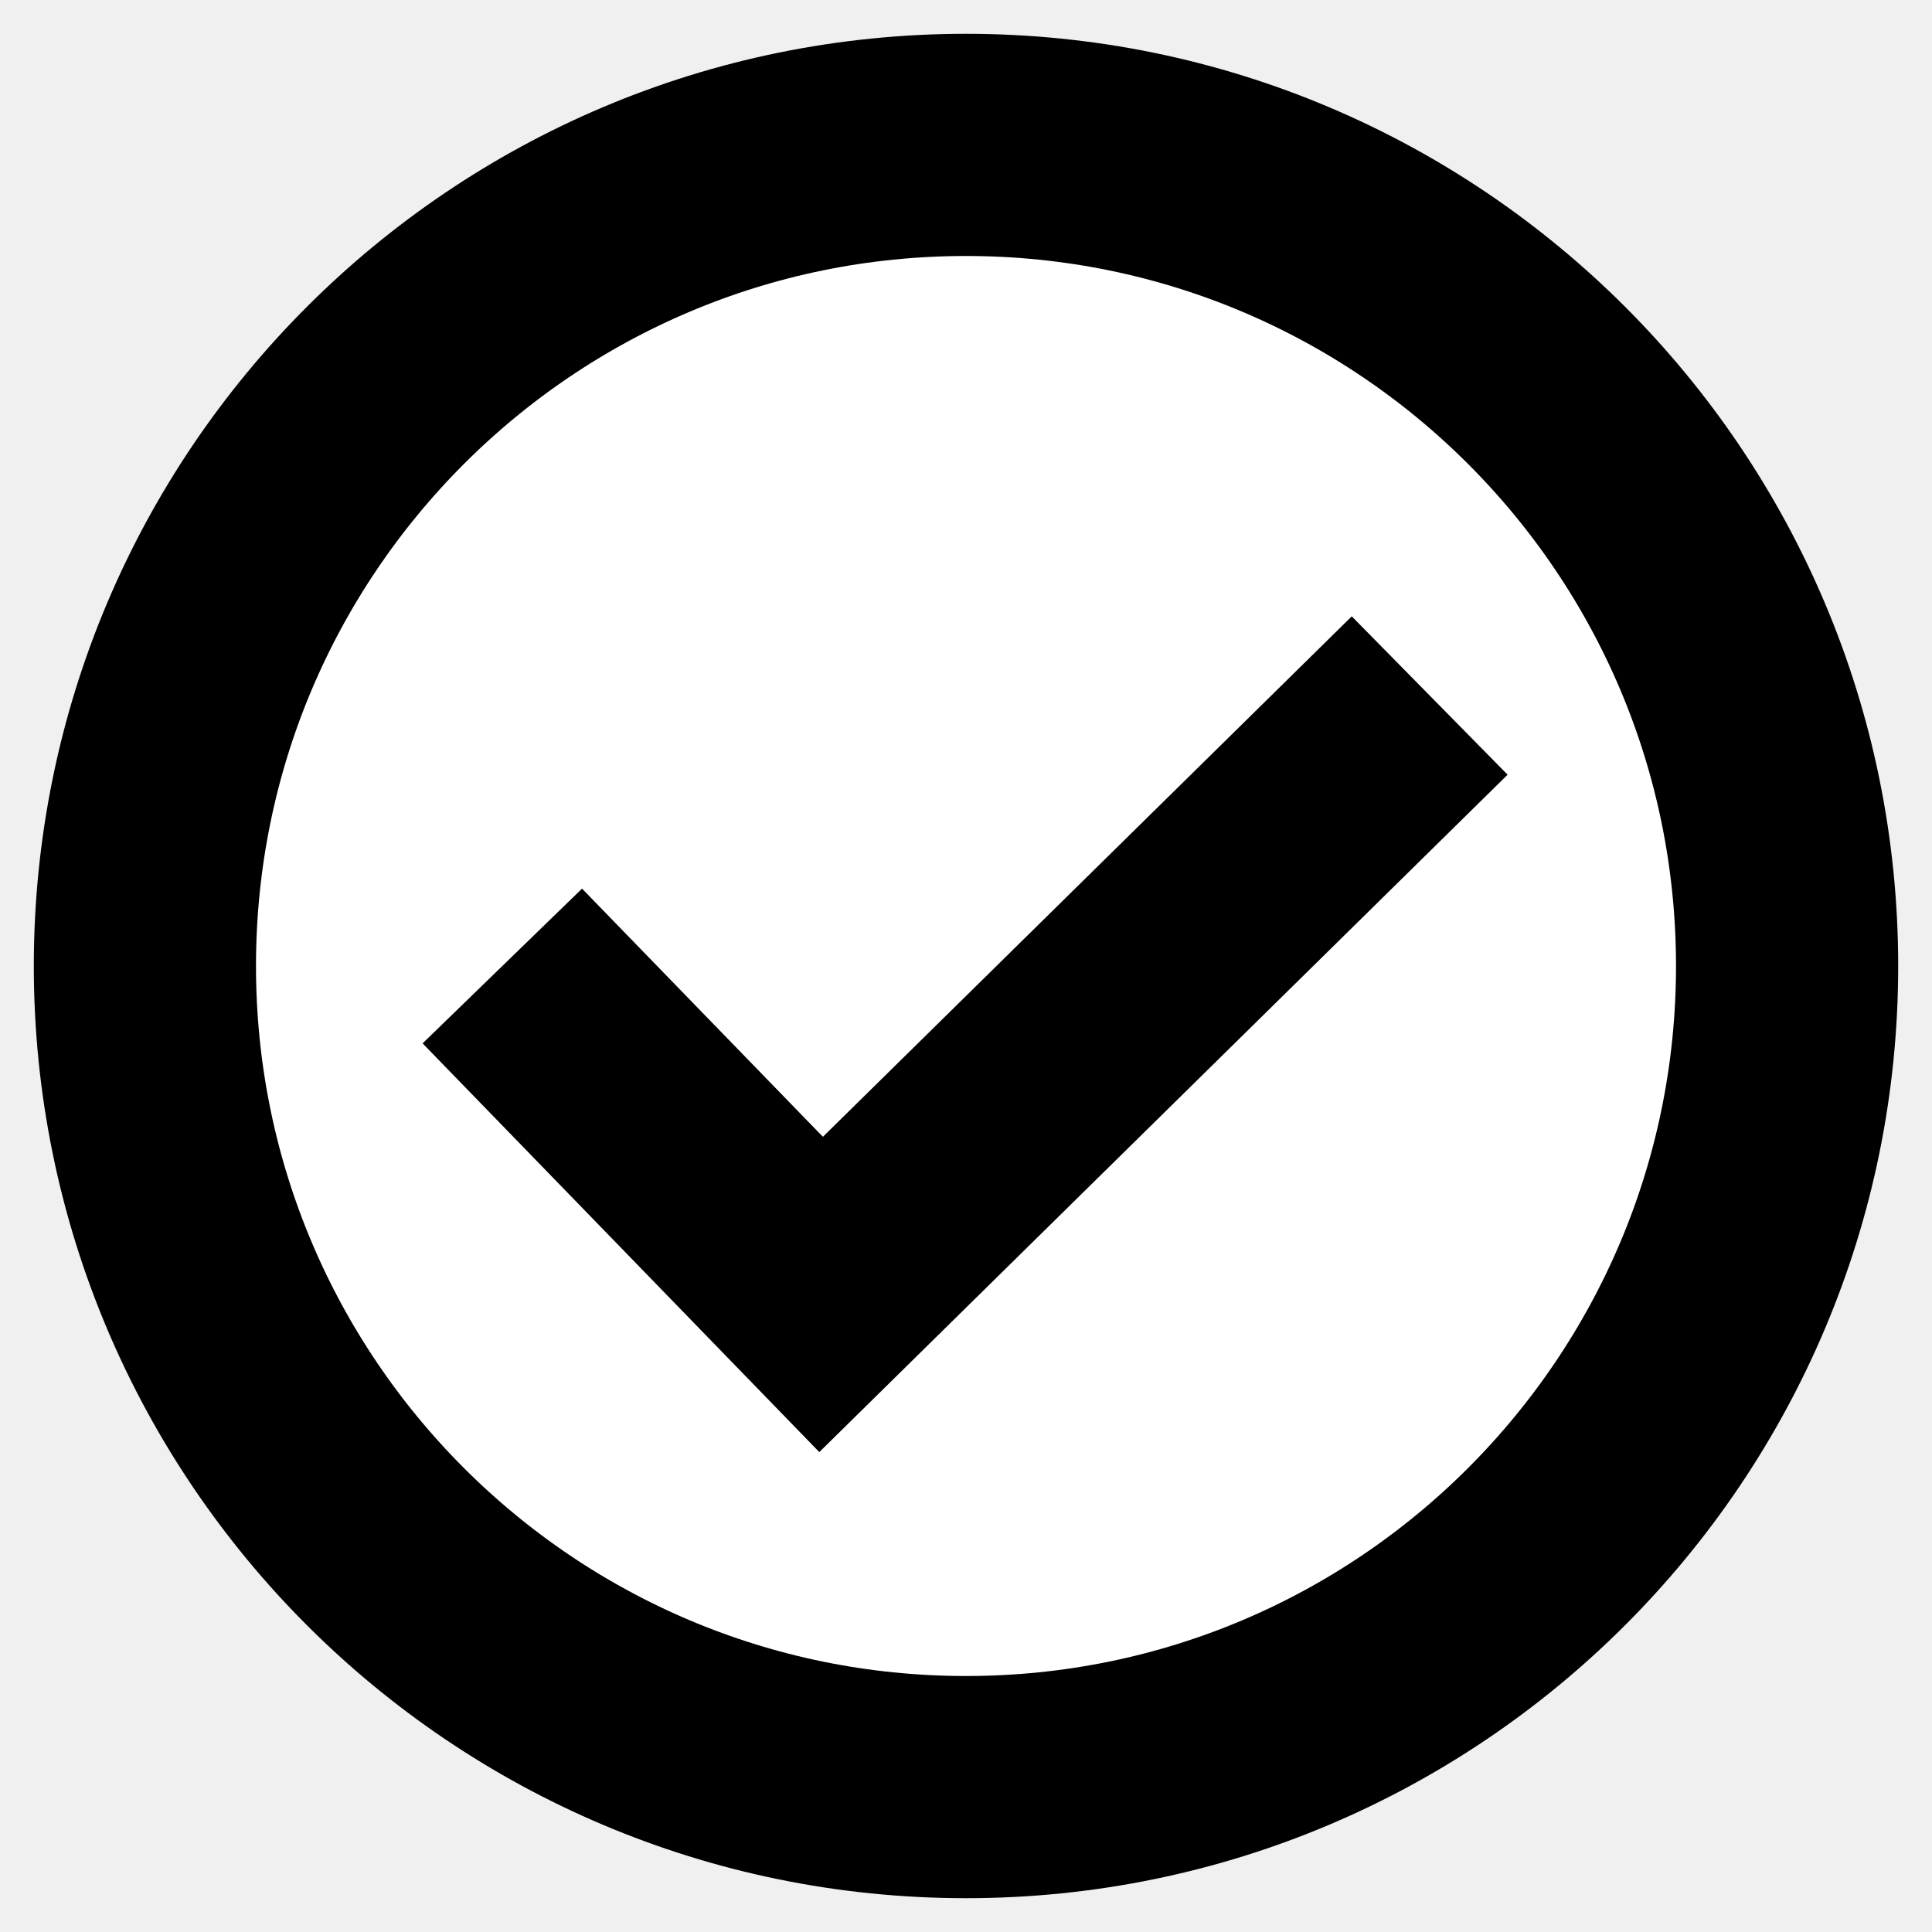
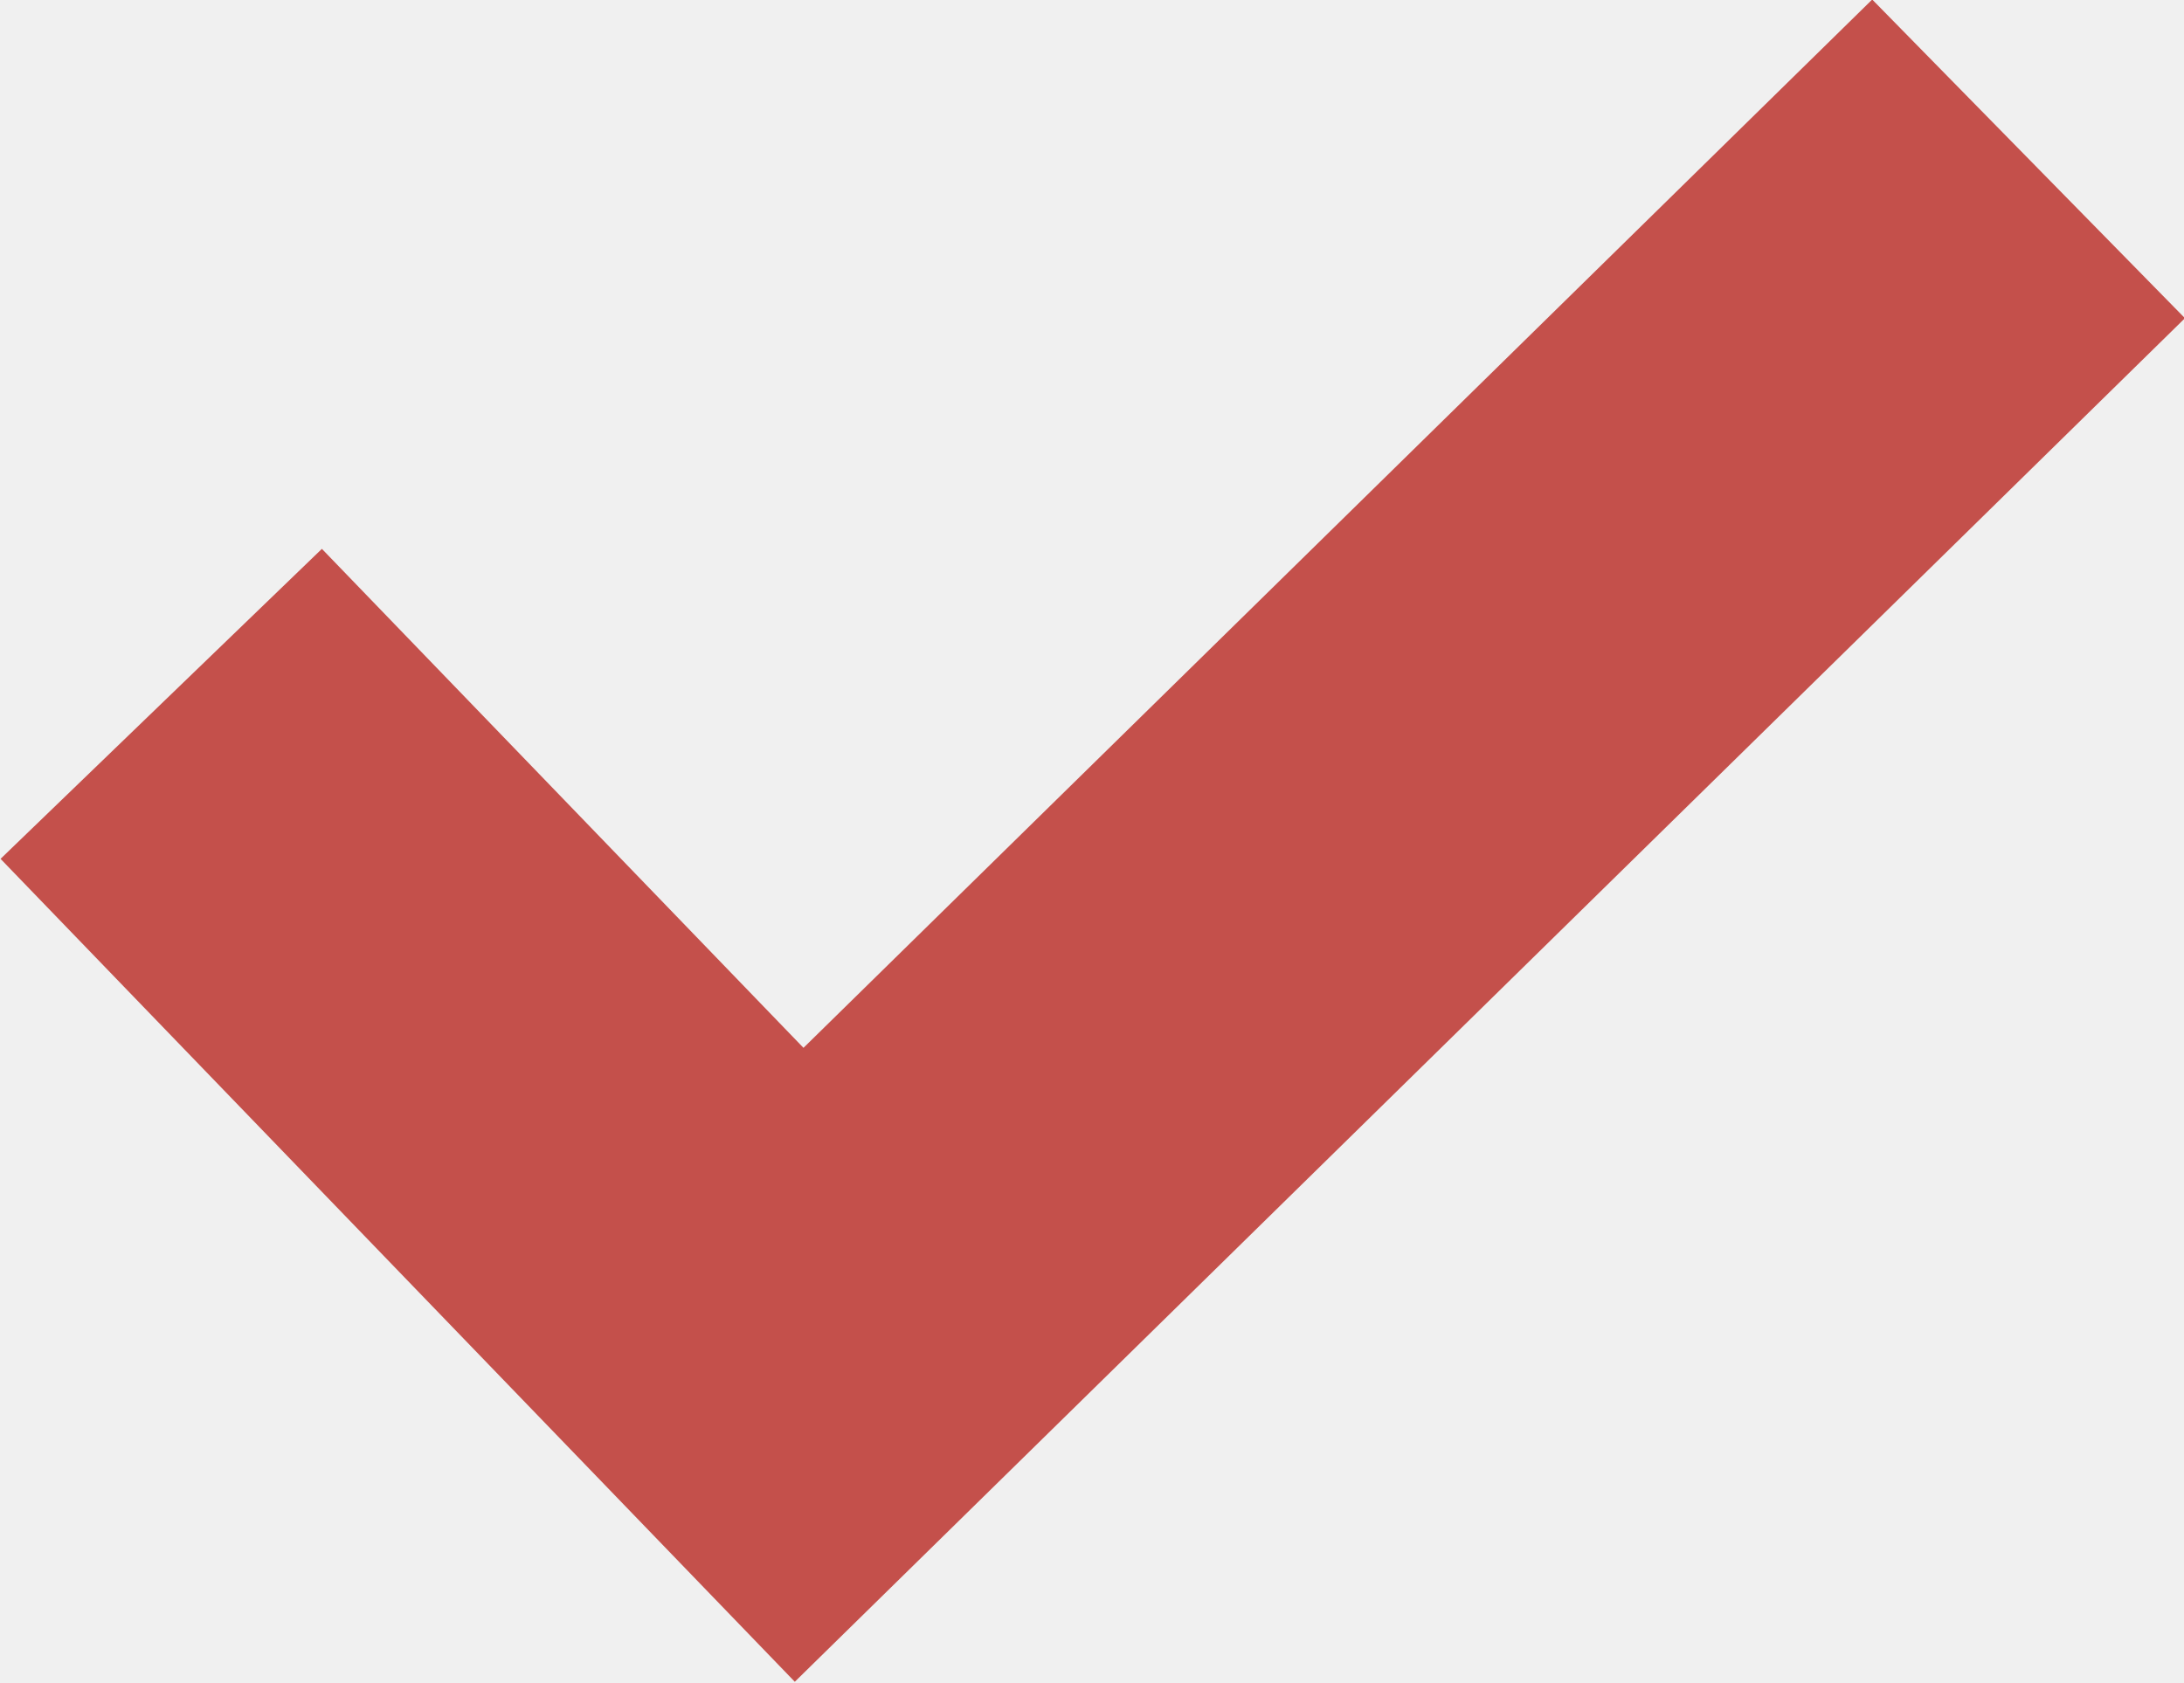
- <svg xmlns="http://www.w3.org/2000/svg" version="1.1" id="Layer_1" x="0px" y="0px" viewBox="0 0 20 20" style="enable-background:new 0 0 20 20;" xml:space="preserve">
-   <style type="text/css">
- 	.st0{fill:#FFFFFF;stroke:#000000;stroke-width:2.3;}
- </style>
-   <g>
-     <circle class="st0" cx="10" cy="10" r="8.5" />
-     <path class="st0" d="M5.2,10l3.3,3.4l6.3-6.2" />
+ <svg xmlns="http://www.w3.org/2000/svg" viewBox="0 0 18.83 14.51">
+   <defs>
+     <style>.cls-1{fill:none;stroke:#c4504b;stroke-width:3.85px;}</style>
+   </defs>
+   <g id="Layer_2" data-name="Layer 2">
+     <g id="Layer_1-2" data-name="Layer 1">
+       <path class="cls-1" d="M1.39,6.07l5.5,5.7,10.6-10.4" />
+     </g>
  </g>
</svg>
